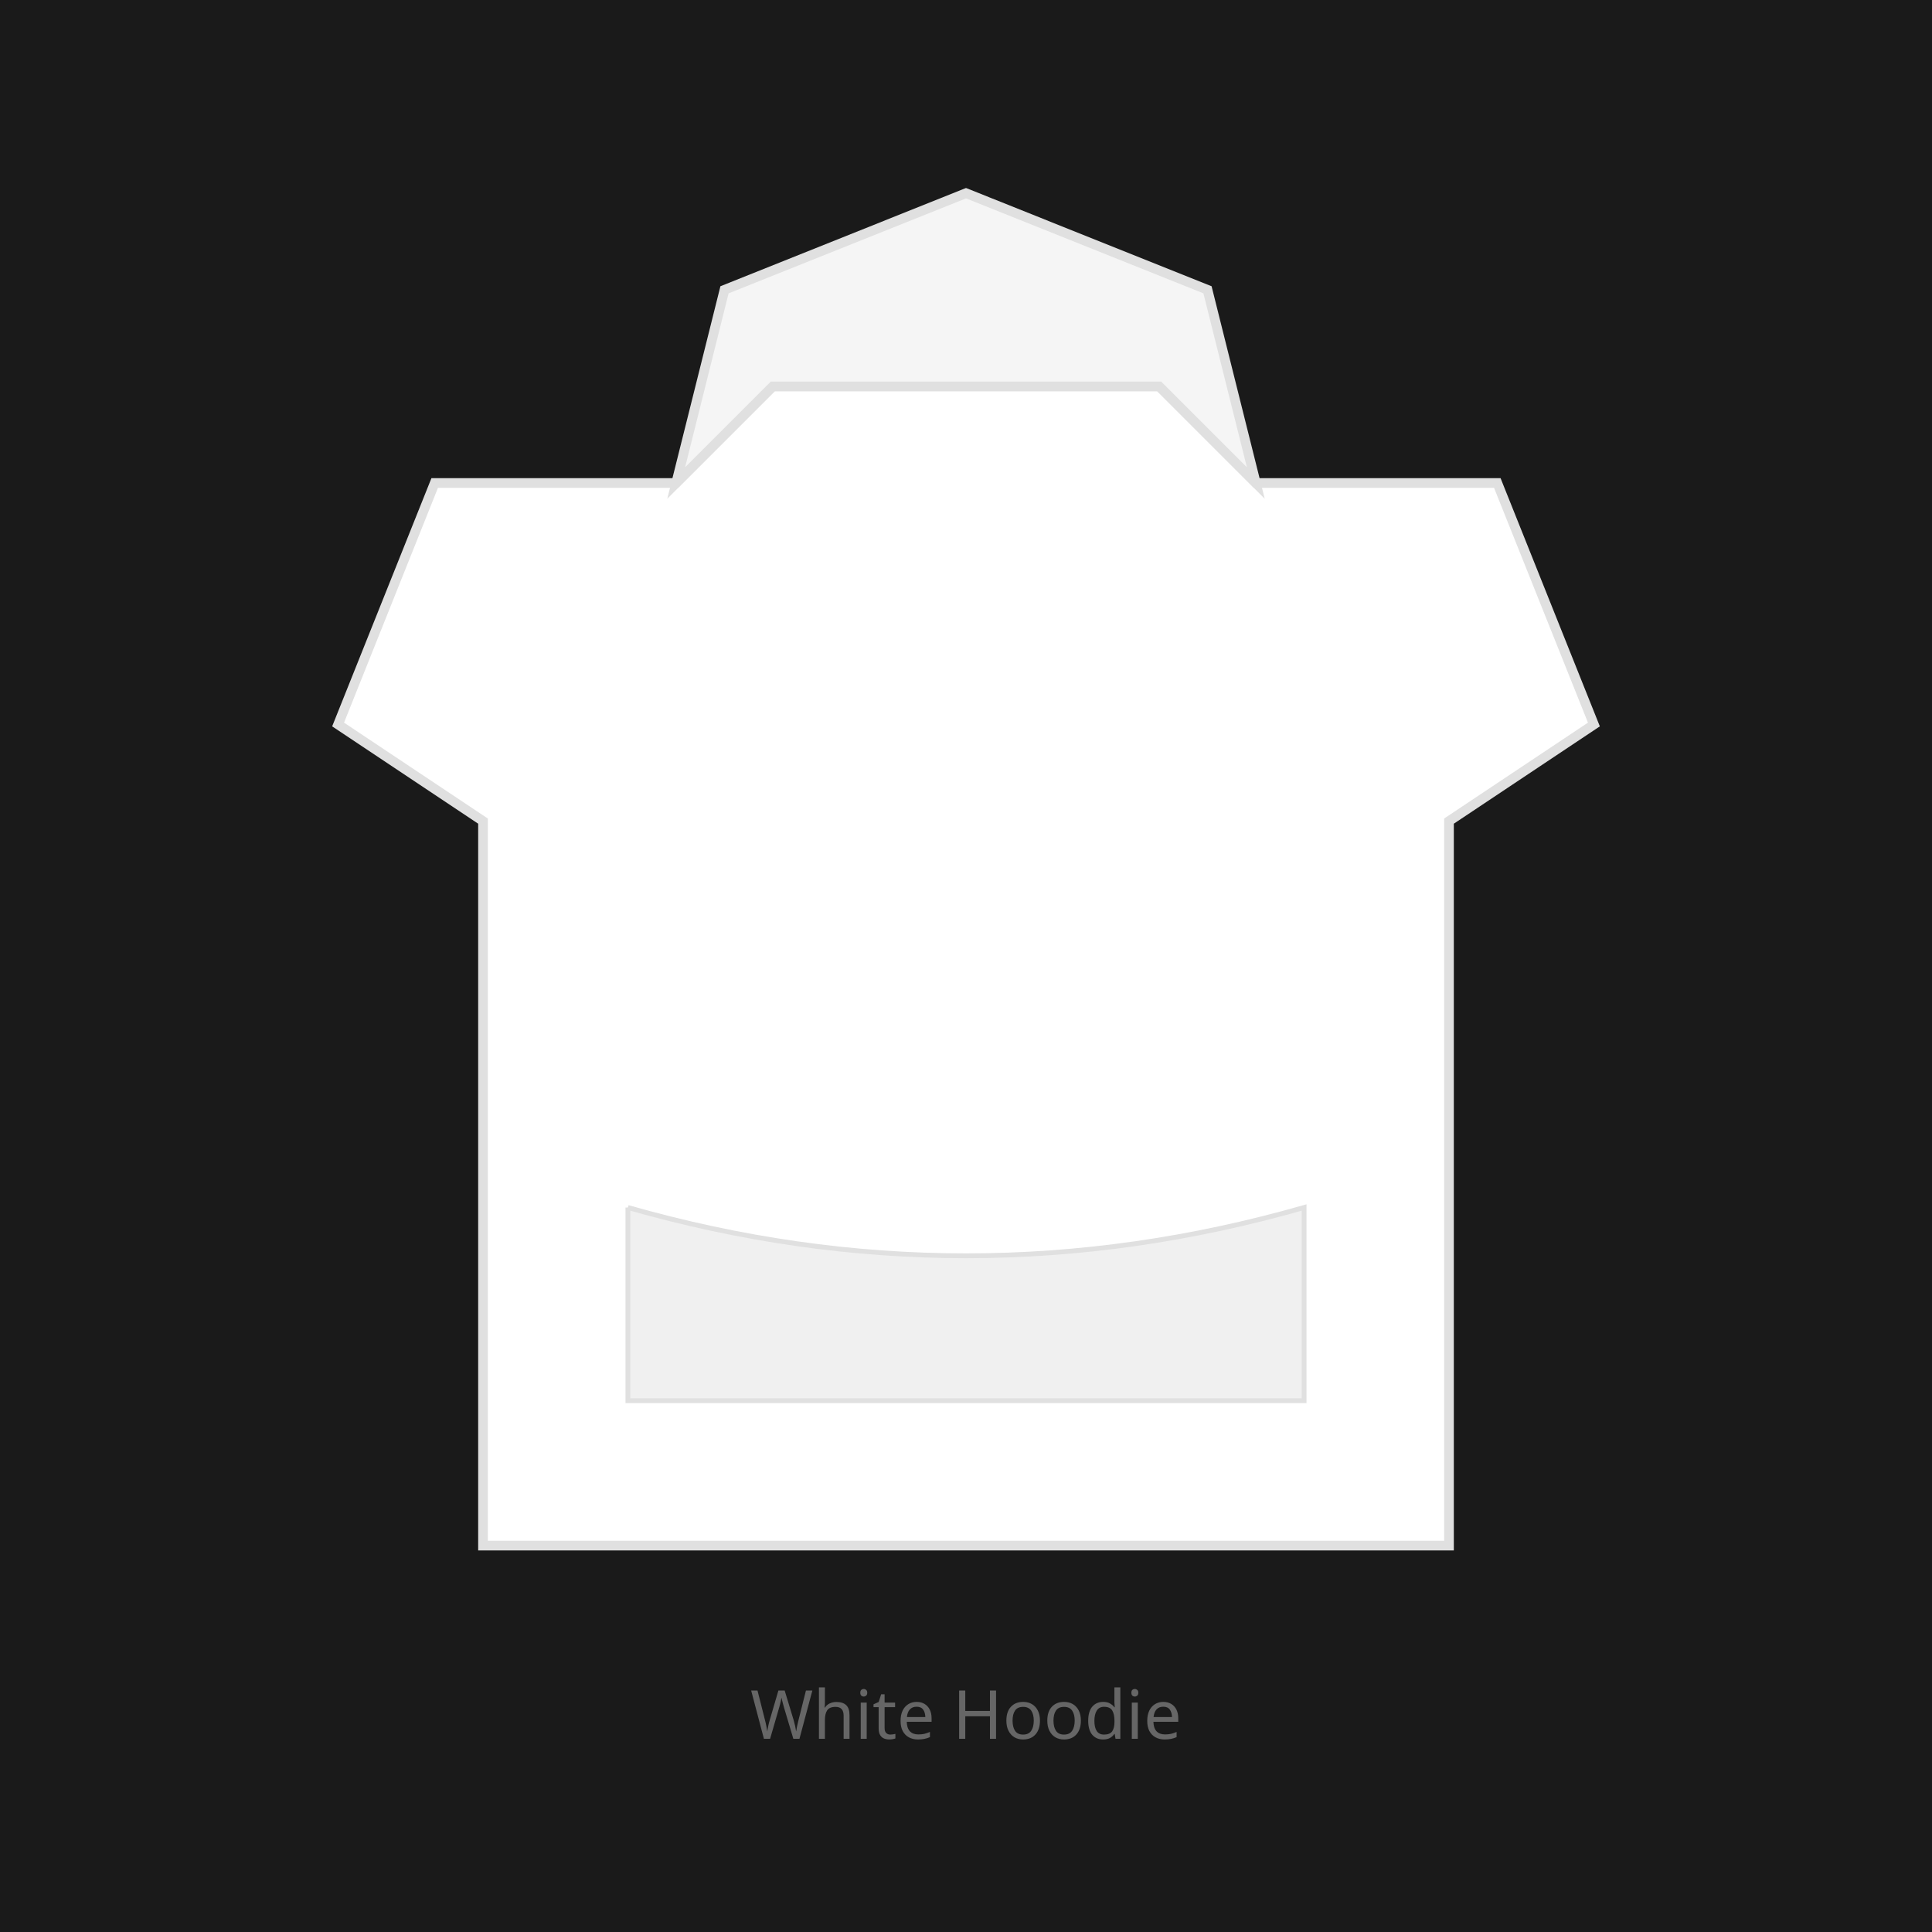
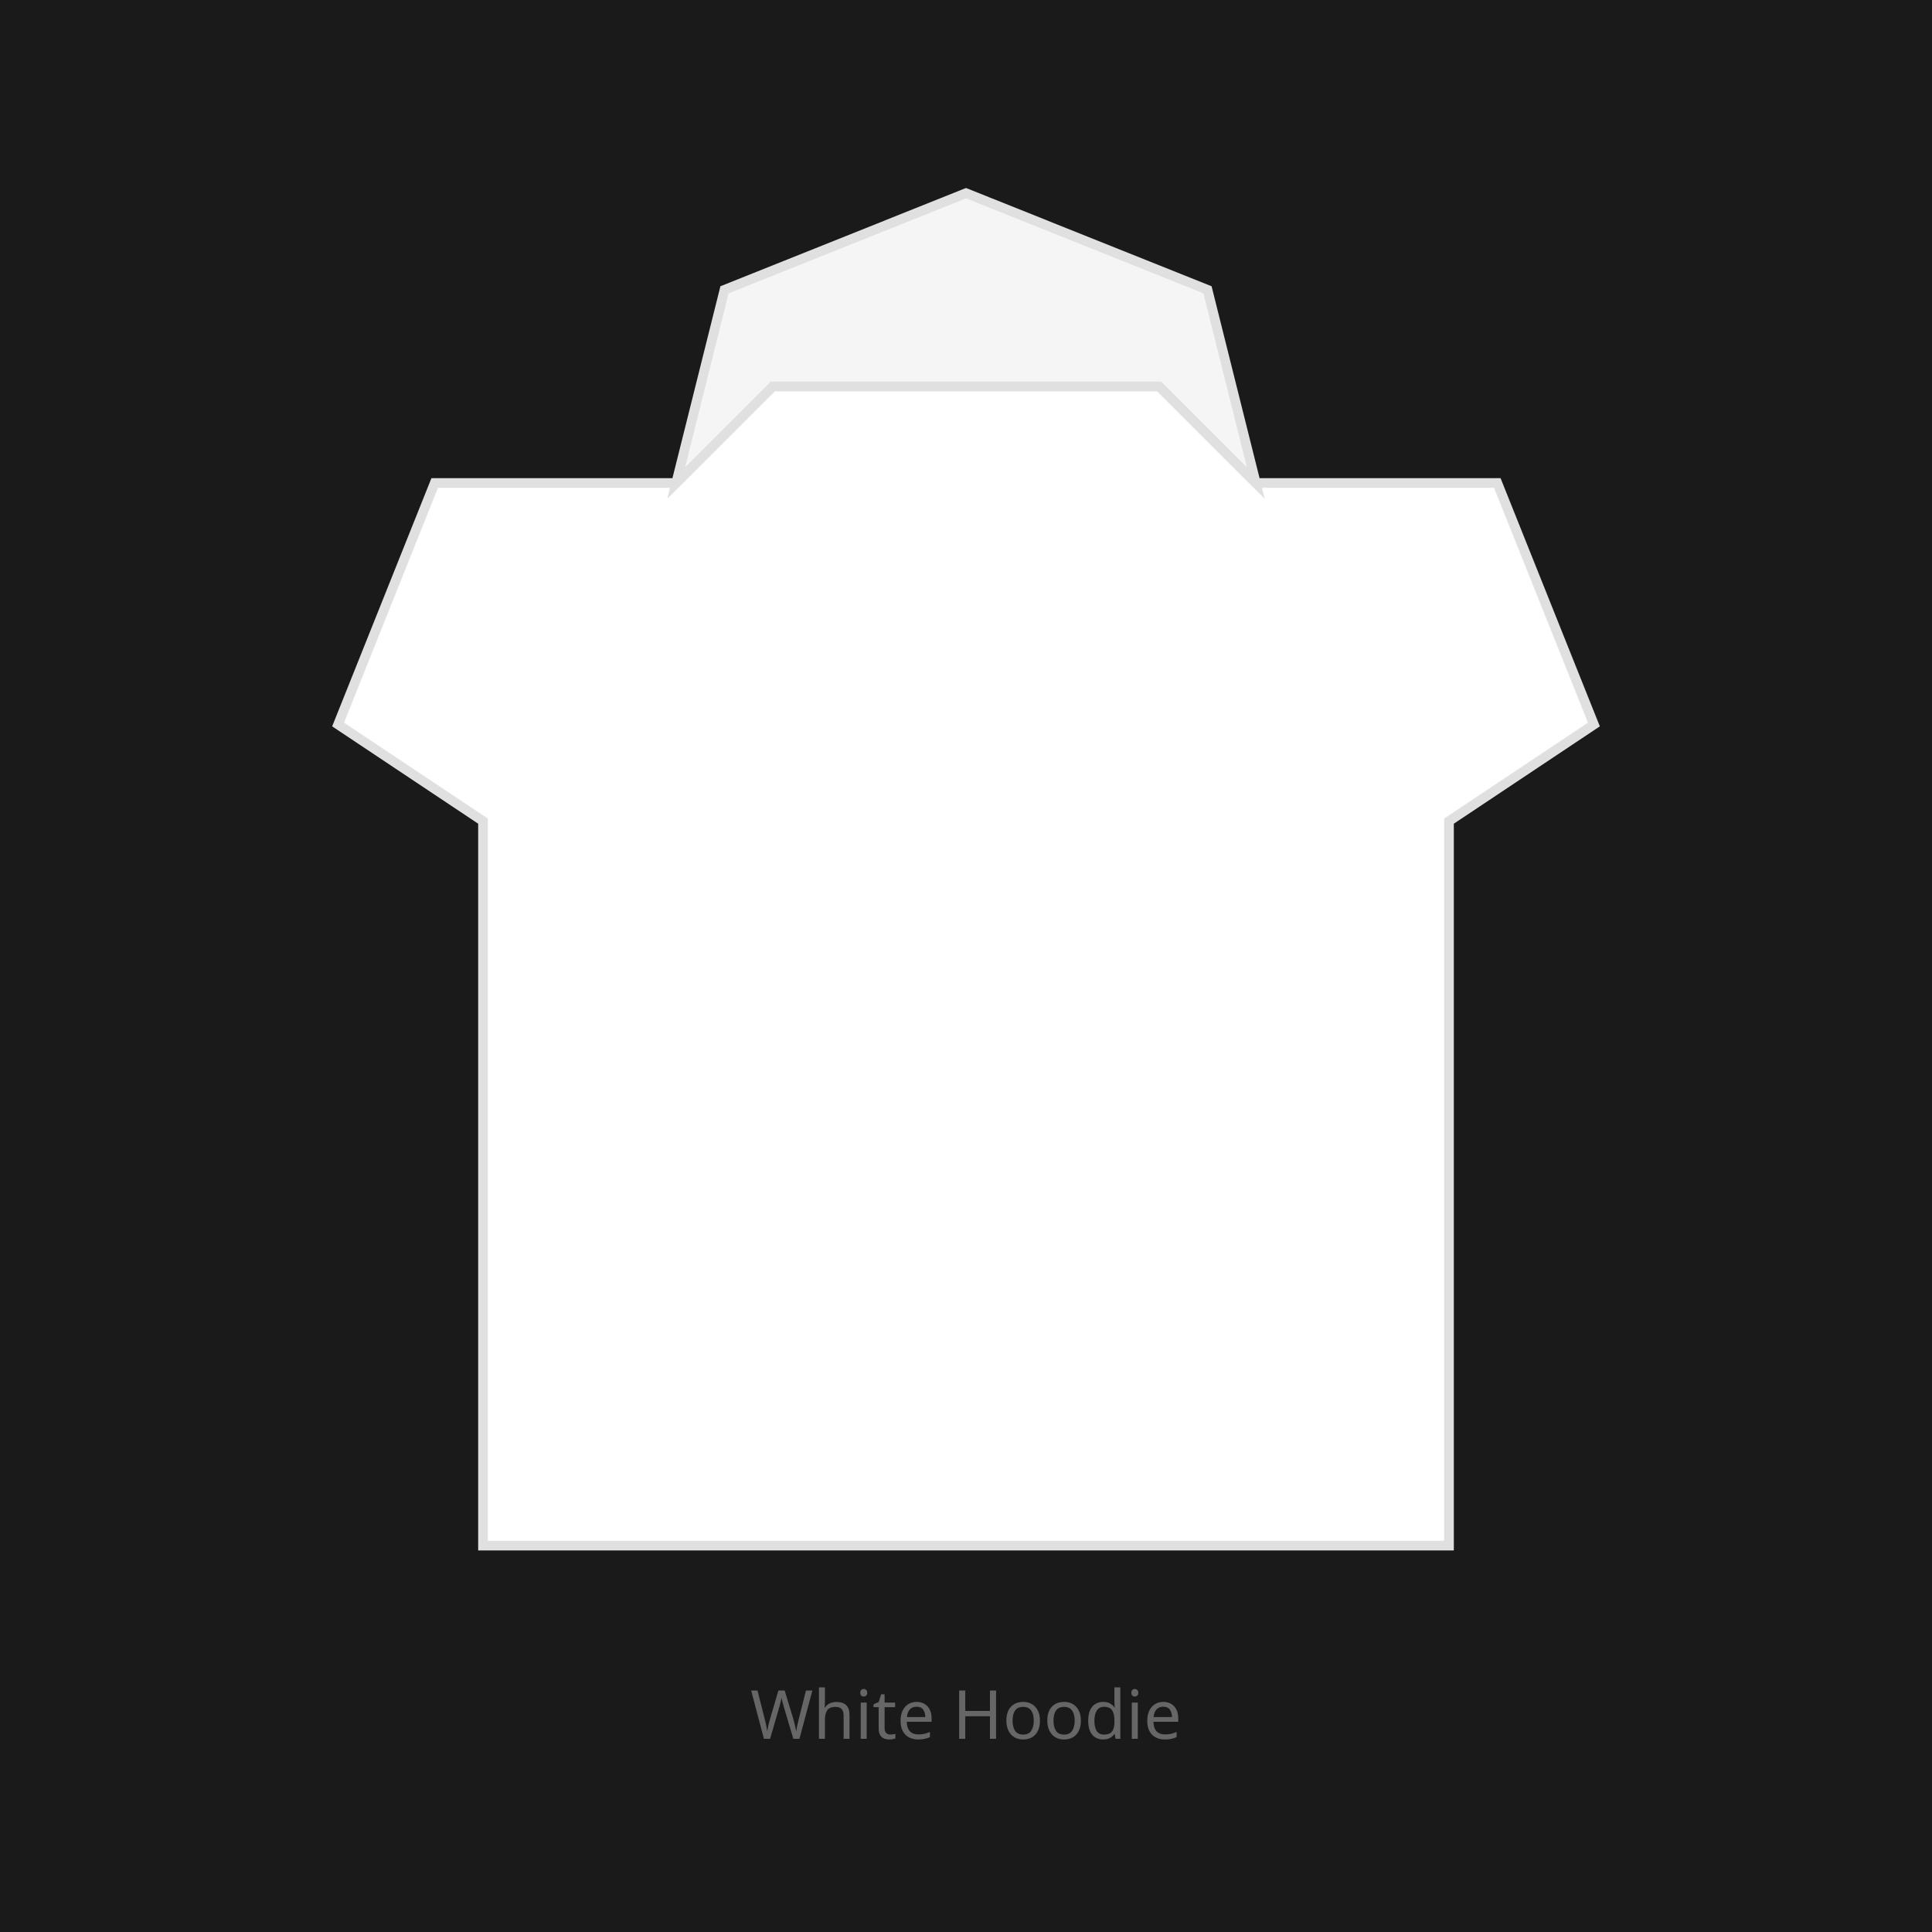
<svg xmlns="http://www.w3.org/2000/svg" viewBox="0 0 400 400">
  <rect width="400" height="400" fill="#1a1a1a" />
  <path d="M90 100 L140 100 L160 80 L240 80 L260 100 L310 100 L330 150 L300 170 L300 320 L100 320 L100 170 L70 150 Z" fill="#ffffff" stroke="#e0e0e0" stroke-width="2" />
  <path d="M140 100 L160 80 L240 80 L260 100 L250 60 L200 40 L150 60 Z" fill="#f5f5f5" stroke="#e0e0e0" stroke-width="2" />
-   <path d="M130 250 L130 290 L270 290 L270 250 Q200 270 130 250" fill="#f0f0f0" stroke="#e0e0e0" stroke-width="1" />
  <text x="200" y="360" text-anchor="middle" fill="#666" font-family="system-ui" font-size="14">White Hoodie</text>
</svg>
